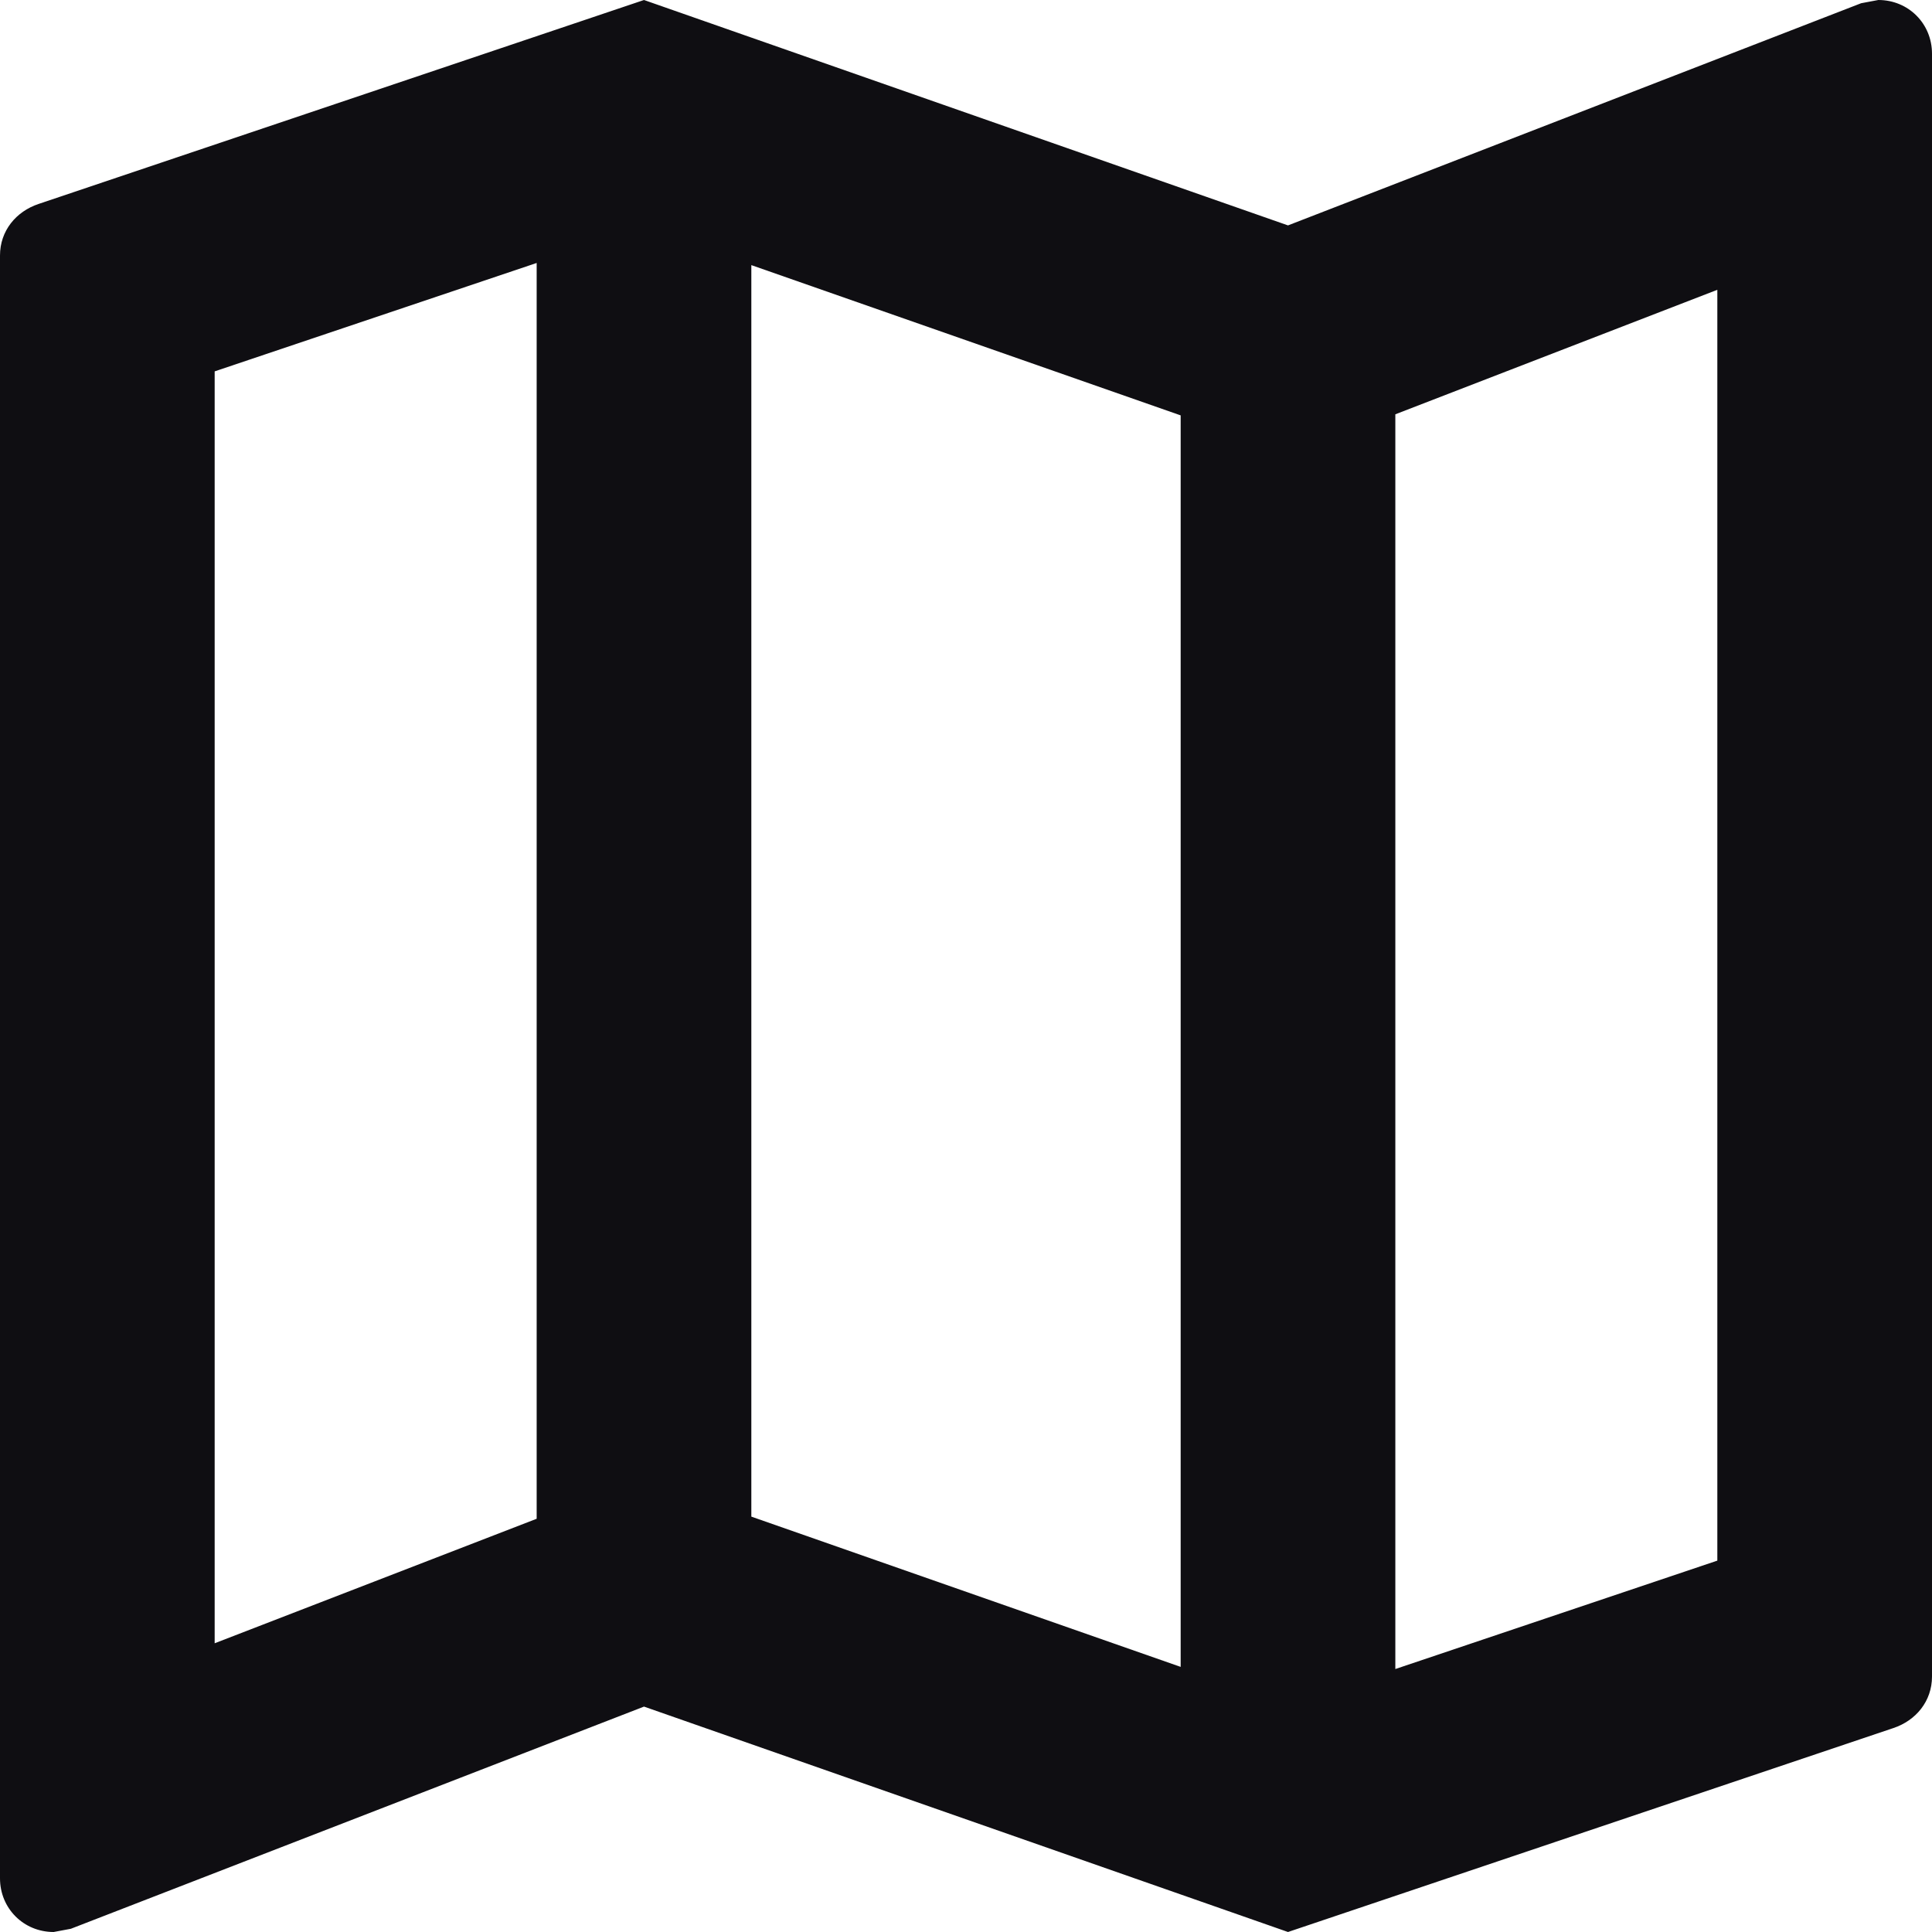
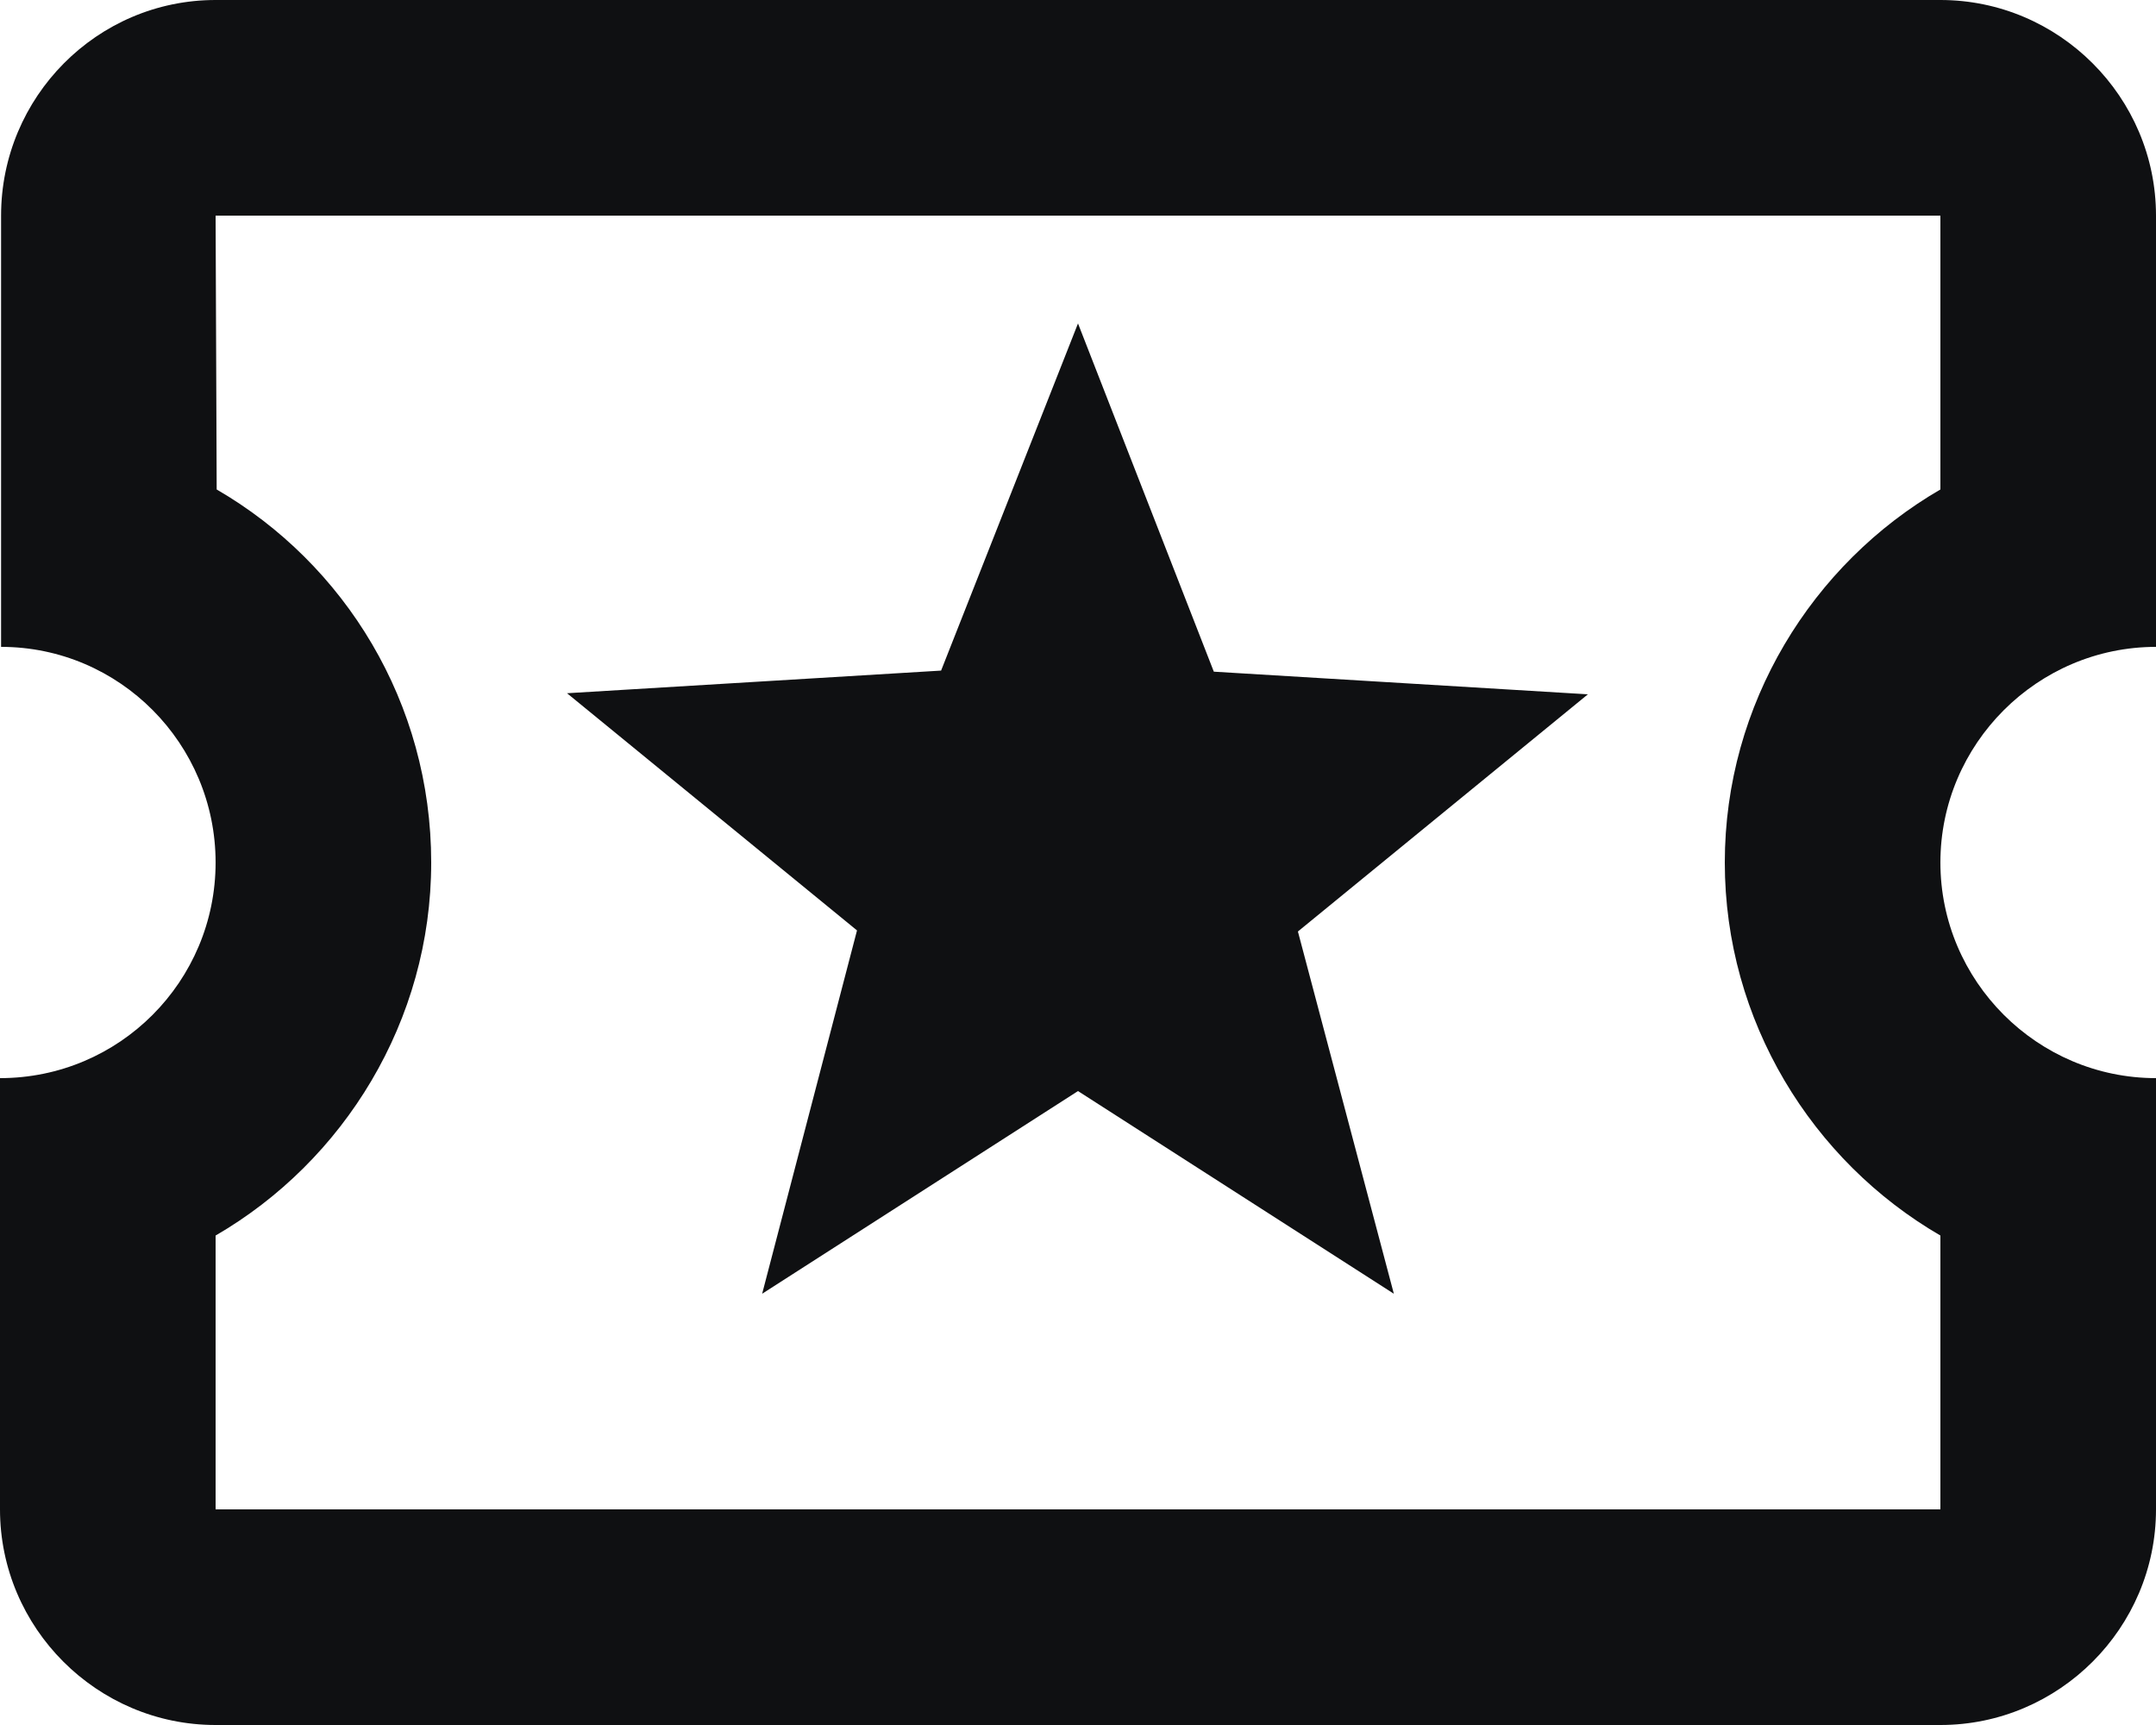
- <svg xmlns="http://www.w3.org/2000/svg" width="18" height="18" viewBox="0 0 18 18" fill="none">
-   <path d="M17.5 0L17.34 0.03L12 2.1L6 0L0.36 1.9C0.15 1.97 0 2.15 0 2.38V17.5C0 17.78 0.22 18 0.5 18L0.66 17.97L6 15.9L12 18L17.64 16.1C17.85 16.03 18 15.85 18 15.62V0.5C18 0.22 17.78 0 17.5 0ZM5 14.15L2 15.31V3.46L5 2.45V14.15ZM11 15.53L7 14.13V2.47L11 3.87V15.53ZM16 14.54L13 15.55V3.86L16 2.7V14.54Z" fill="#0F0E12" />
+ <svg xmlns="http://www.w3.org/2000/svg" width="20" height="16" viewBox="0 0 20 16" fill="none">
+   <path d="M18 0H2C0.9 0 0.01 0.9 0.01 2V6C1.11 6 2 6.9 2 8C2 9.1 1.11 10 0 10V14C0 15.1 0.9 16 2 16H18C19.1 16 20 15.1 20 14V10C18.9 10 18 9.1 18 8C18 6.9 18.9 6 20 6V2C20 0.9 19.1 0 18 0ZM18 4.54C16.81 5.23 16 6.53 16 8C16 9.47 16.81 10.77 18 11.46V14H2V11.46C3.19 10.77 4 9.47 4 8C4 6.52 3.2 5.23 2.01 4.54L2 2H18V4.54ZM7.07 12L10 10.12L12.93 12L12.04 8.64L14.73 6.44L11.26 6.23L10 3L8.73 6.22L5.26 6.43L7.95 8.63L7.07 12Z" fill="#0F1012" />
</svg>
